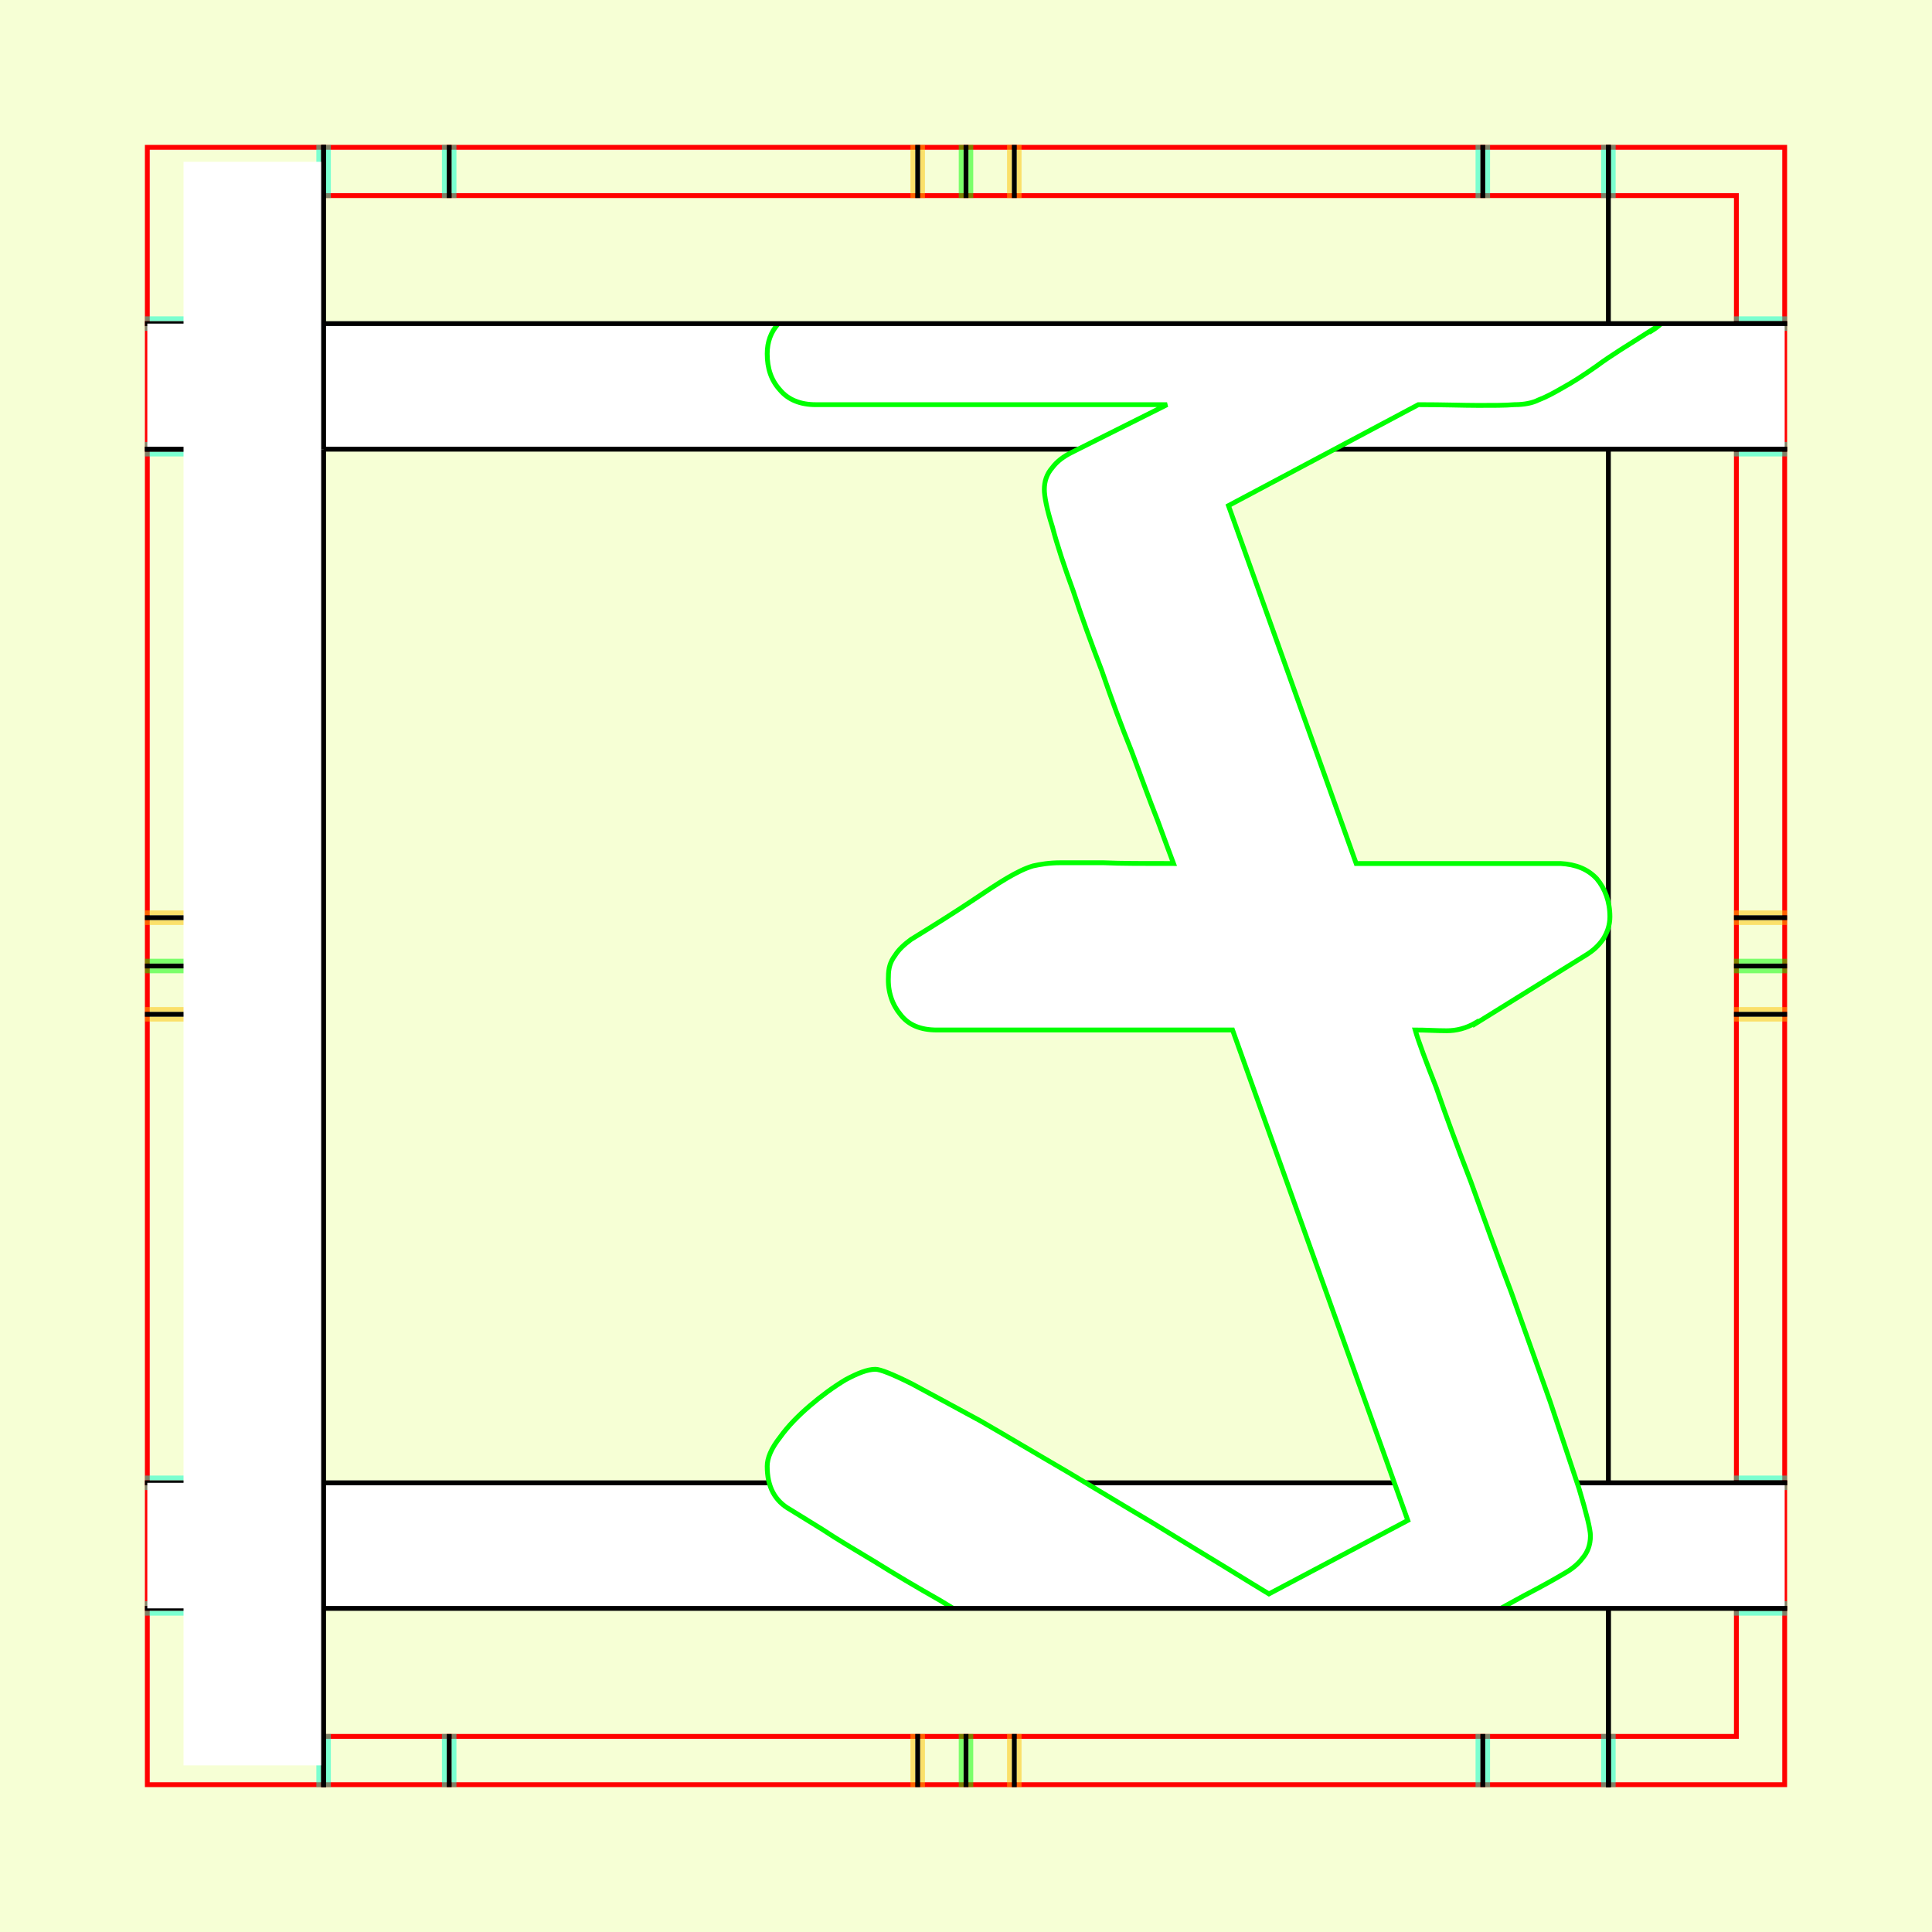
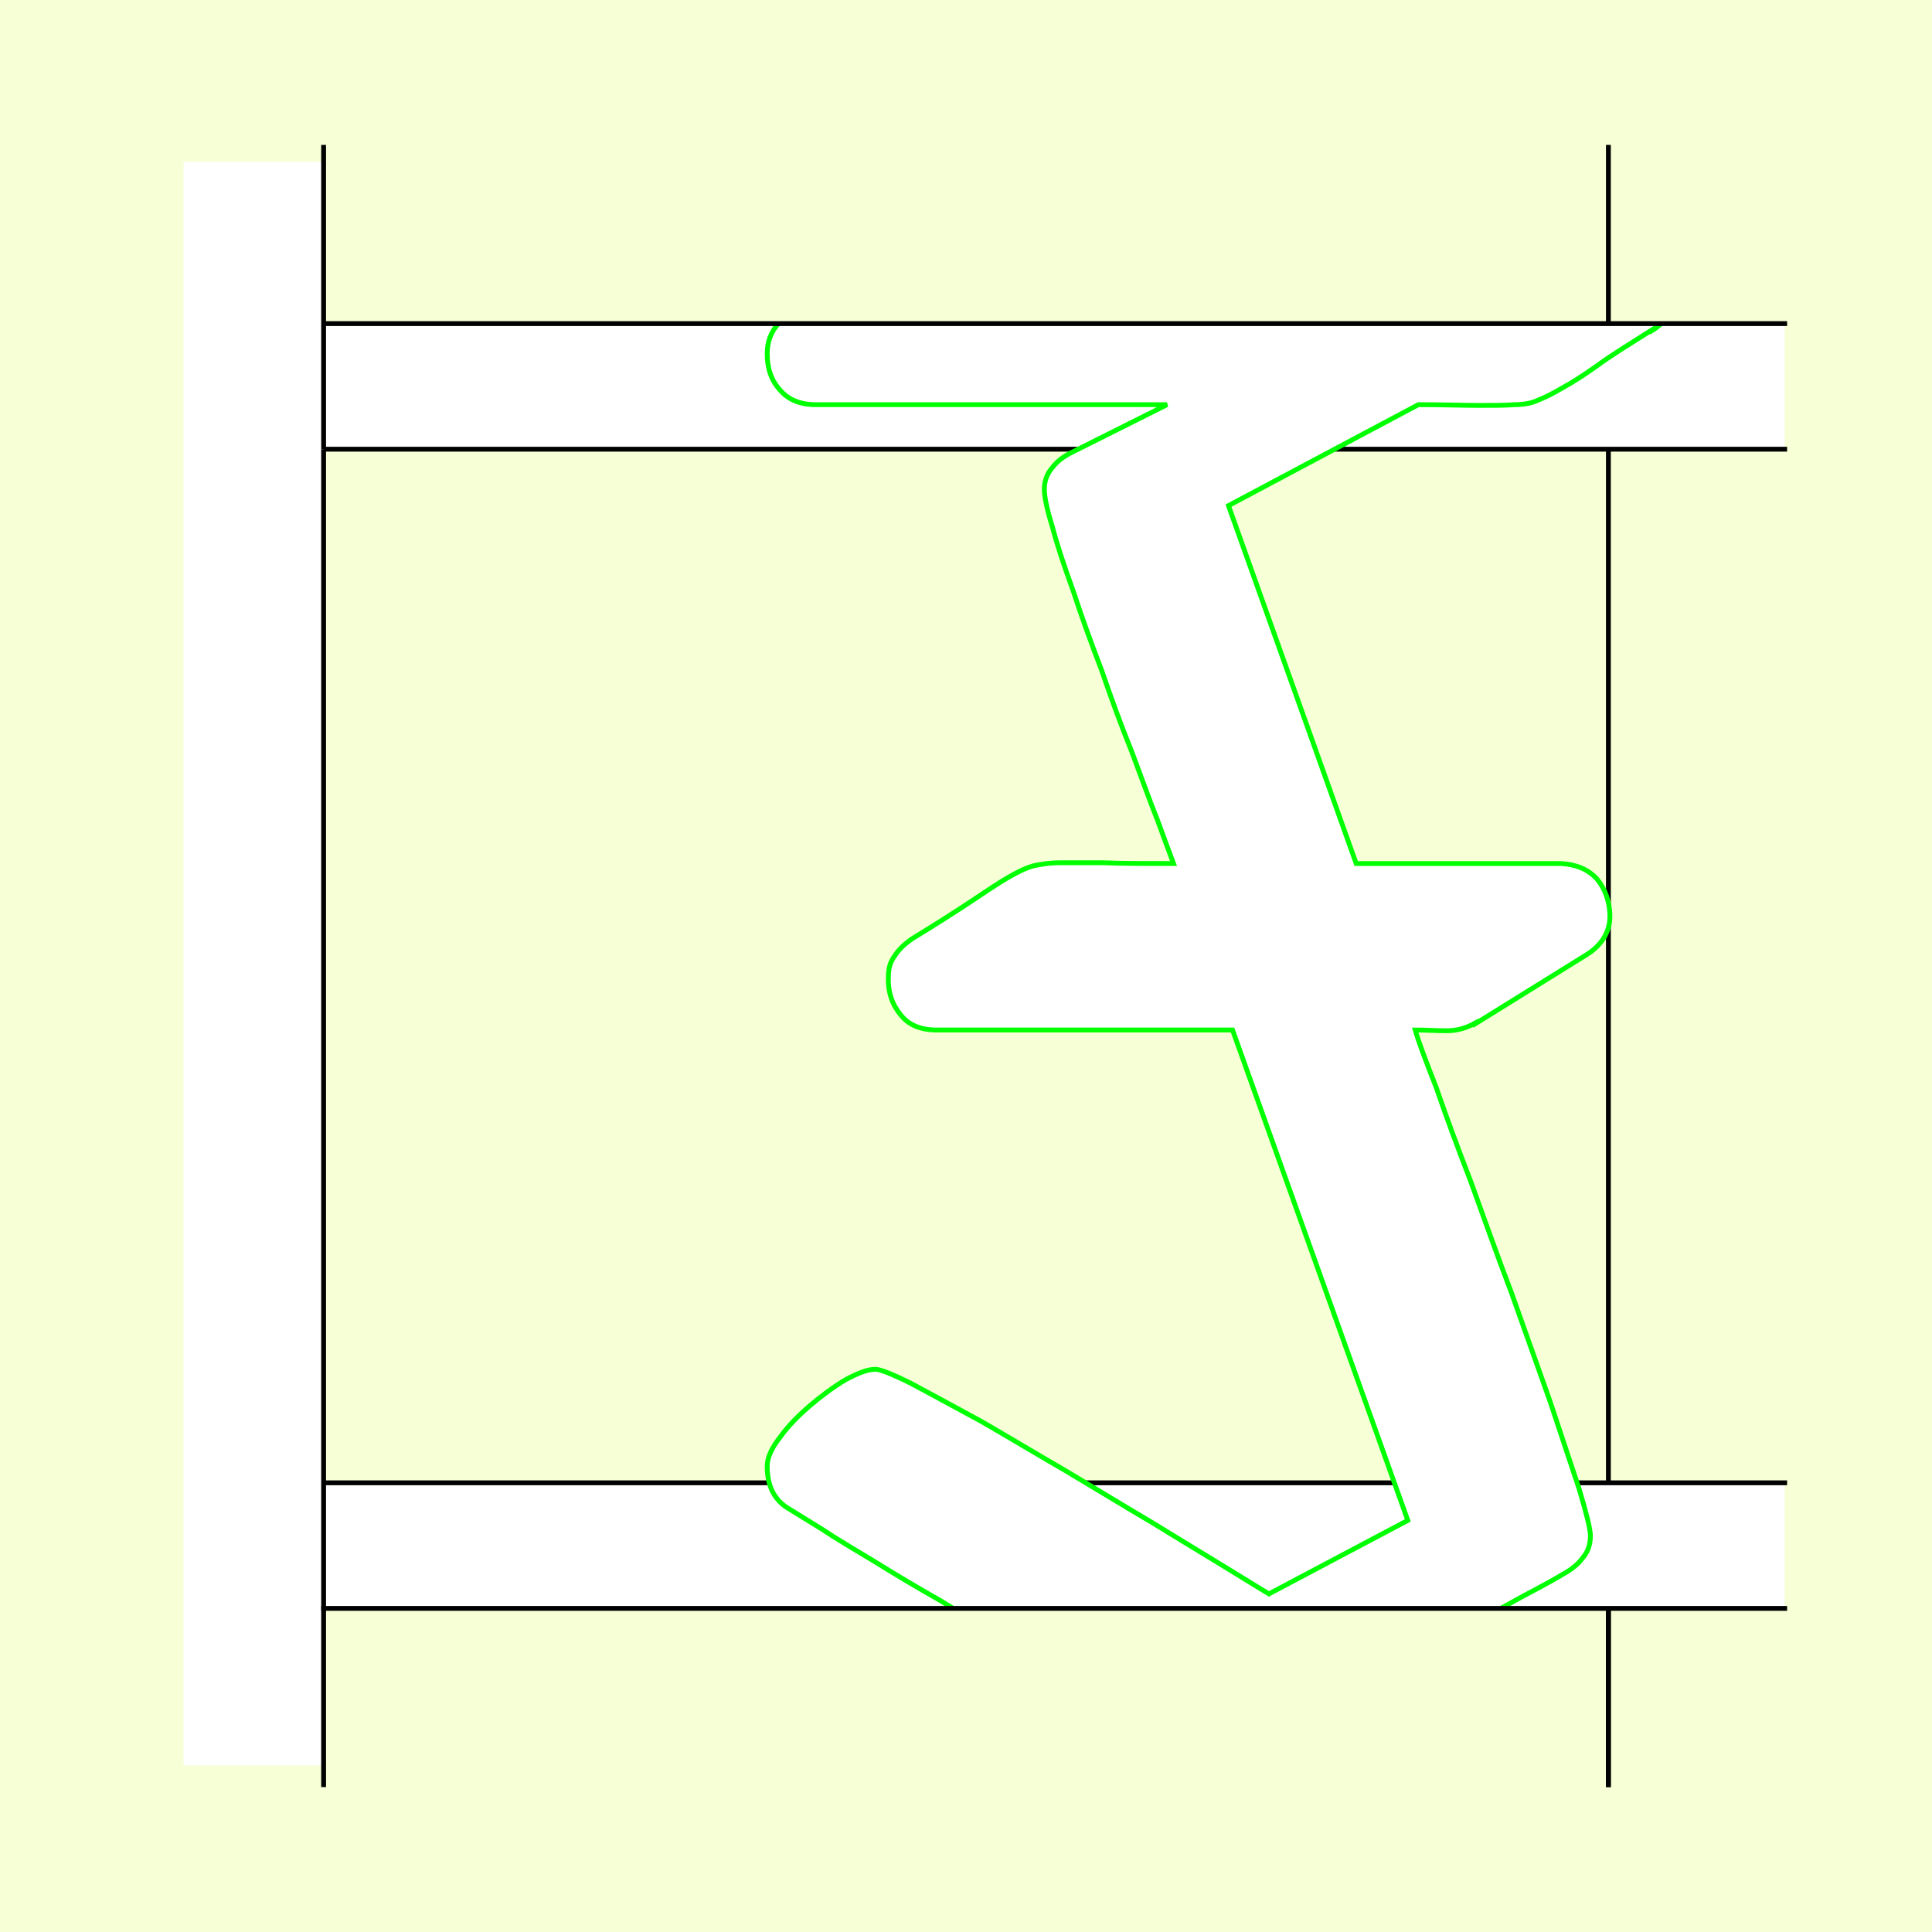
<svg xmlns="http://www.w3.org/2000/svg" style="display:inline" version="1.1" id="svg2902" height="400" width="400">
  <defs id="defs2904">
    <clipPath clipPathUnits="userSpaceOnUse" id="clipPath5174">
      <path id="path5176" style="opacity:0.5;fill:#00ff00;stroke:#00ff00;stroke-width:1px;stroke-linecap:square;display:inline" d="m 436.27,600.114 -232.095,134 -169.5,-293.583 232.095,-134 z" />
    </clipPath>
    <clipPath clipPathUnits="userSpaceOnUse" id="clipPath5174-5">
      <path id="path5176-9" style="opacity:0.5;fill:#00ff00;stroke:#00ff00;stroke-width:1px;stroke-linecap:square;display:inline" d="m 436.27,600.114 -232.095,134 -169.5,-293.583 232.095,-134 z" />
    </clipPath>
    <clipPath clipPathUnits="userSpaceOnUse" id="clipPath3238">
      <path d="m 461.27,643.416 -232.095,134 -169.5,-293.583 232.095,-134 z" style="opacity:0.5;fill:#00ff00;stroke:#00ff00;stroke-width:1px;stroke-linecap:square;display:inline" id="path3240" />
    </clipPath>
  </defs>
  <g id="bg">
    <path style="fill:#f6ffd5" d="M 400,0 400,400 0,400 0,0 z" id="bgrect" />
  </g>
-   
- tmp/TMP.change:<g id="XX_referenz" style="display:inline">
+   <g id="XX_referenz" style="display:none">
    <path id="innerframe" style="fill:none;stroke:#ff0000;stroke-width:1" d="m 40.5,40.5 319,0 0,319 -319,0 0,-319 z" />
    <path id="outerframe" style="fill:none;stroke:#ff0000;stroke-width:1" d="m 30.5,30.5 339,0 0,339 -339,0 0,-339 z" />
    <path style="opacity:0.5;fill:none;stroke:#ffc200;stroke-width:1px;stroke-linecap:square" d="m 189,30.5 0,10" id="ref-S-top-1" />
    <path style="opacity:0.5;fill:none;stroke:#ffc200;stroke-width:1px;stroke-linecap:square" d="m 191,30.5 0,10" id="ref-S-top-2" />
    <path style="opacity:0.5;fill:none;stroke:#ffc200;stroke-width:1px;stroke-linecap:square" d="m 209,30.5 0,10" id="ref-S-top-3" />
    <path style="opacity:0.5;fill:none;stroke:#ffc200;stroke-width:1px;stroke-linecap:square" d="m 211,30.5 0,10" id="ref-S-top-4" />
    <path style="opacity:0.5;fill:none;stroke:#00ff00;stroke-width:1px;stroke-linecap:square" d="m 199,30.5 0,10" id="ref-I-top-1" />
    <path style="opacity:0.5;fill:none;stroke:#00ff00;stroke-width:1px;stroke-linecap:square" d="m 201,30.5 0,10" id="ref-I-top-2" />
    <path style="opacity:0.5;fill:none;stroke:#00ffcc;stroke-width:1px;stroke-linecap:square" d="m 66,30.5 0,10" id="ref-C-top-1" />
    <path style="opacity:0.5;fill:none;stroke:#00ffcc;stroke-width:1px;stroke-linecap:square" d="m 68,30.5 0,10" id="ref-C-top-2" />
    <path style="opacity:0.5;fill:none;stroke:#00ffcc;stroke-width:1px;stroke-linecap:square" d="m 92,30.5 0,10" id="ref-C-top-3" />
    <path style="opacity:0.5;fill:none;stroke:#00ffcc;stroke-width:1px;stroke-linecap:square" d="m 94,30.5 0,10" id="ref-C-top-4" />
    <path style="opacity:0.5;fill:none;stroke:#00ffcc;stroke-width:1px;stroke-linecap:square" d="m 306,30.5 0,10" id="ref-C-top-5" />
    <path style="opacity:0.5;fill:none;stroke:#00ffcc;stroke-width:1px;stroke-linecap:square" d="m 308,30.5 0,10" id="ref-C-top-6" />
    <path style="opacity:0.5;fill:none;stroke:#00ffcc;stroke-width:1px;stroke-linecap:square" d="m 332,30.5 0,10" id="ref-C-top-7" />
    <path style="opacity:0.5;fill:none;stroke:#00ffcc;stroke-width:1px;stroke-linecap:square" d="m 334,30.5 0,10" id="ref-C-top-8" />
    <path style="opacity:0.5;fill:none;stroke:#ffc200;stroke-width:1px;stroke-linecap:square" d="m 369.5,189 -10,0" id="ref-S-right-1" />
    <path style="opacity:0.5;fill:none;stroke:#ffc200;stroke-width:1px;stroke-linecap:square" d="m 369.5,191 -10,0" id="ref-S-right-2" />
    <path style="opacity:0.5;fill:none;stroke:#ffc200;stroke-width:1px;stroke-linecap:square" d="m 369.5,209 -10,0" id="ref-S-right-3" />
    <path style="opacity:0.5;fill:none;stroke:#ffc200;stroke-width:1px;stroke-linecap:square" d="m 369.5,211 -10,0" id="ref-S-right-4" />
    <path style="opacity:0.5;fill:none;stroke:#00ff00;stroke-width:1px;stroke-linecap:square" d="m 369.5,199 -10,0" id="ref-I-right-1" />
    <path style="opacity:0.5;fill:none;stroke:#00ff00;stroke-width:1px;stroke-linecap:square" d="m 369.5,201 -10,0" id="ref-I-right-2" />
    <path style="opacity:0.5;fill:none;stroke:#00ffcc;stroke-width:1px;stroke-linecap:square" d="m 369.5,66 -10,0" id="ref-C-right-1" />
    <path style="opacity:0.5;fill:none;stroke:#00ffcc;stroke-width:1px;stroke-linecap:square" d="m 369.5,68 -10,0" id="ref-C-right-2" />
    <path style="opacity:0.5;fill:none;stroke:#00ffcc;stroke-width:1px;stroke-linecap:square" d="m 369.5,92 -10,0" id="ref-C-right-3" />
    <path style="opacity:0.5;fill:none;stroke:#00ffcc;stroke-width:1px;stroke-linecap:square" d="m 369.5,94 -10,0" id="ref-C-right-4" />
    <path style="opacity:0.5;fill:none;stroke:#00ffcc;stroke-width:1px;stroke-linecap:square" d="m 369.5,306 -10,0" id="ref-C-right-5" />
    <path style="opacity:0.5;fill:none;stroke:#00ffcc;stroke-width:1px;stroke-linecap:square" d="m 369.5,308 -10,0" id="ref-C-right-6" />
    <path style="opacity:0.5;fill:none;stroke:#00ffcc;stroke-width:1px;stroke-linecap:square" d="m 369.5,332 -10,0" id="ref-C-right-7" />
    <path style="opacity:0.5;fill:none;stroke:#00ffcc;stroke-width:1px;stroke-linecap:square" d="m 369.5,334 -10,0" id="ref-C-right-8" />
    <path style="opacity:0.5;fill:none;stroke:#ffc200;stroke-width:1px;stroke-linecap:square" d="m 189,369.5 0,-10" id="ref-S-bottom-1" />
    <path style="opacity:0.5;fill:none;stroke:#ffc200;stroke-width:1px;stroke-linecap:square" d="m 191,369.5 0,-10" id="ref-S-bottom-2" />
    <path style="opacity:0.5;fill:none;stroke:#ffc200;stroke-width:1px;stroke-linecap:square" d="m 209,369.5 0,-10" id="ref-S-bottom-3" />
    <path style="opacity:0.5;fill:none;stroke:#ffc200;stroke-width:1px;stroke-linecap:square" d="m 211,369.5 0,-10" id="ref-S-bottom-4" />
    <path style="opacity:0.5;fill:none;stroke:#00ff00;stroke-width:1px;stroke-linecap:square" d="m 199,369.5 0,-10" id="ref-I-bottom-1" />
    <path style="opacity:0.5;fill:none;stroke:#00ff00;stroke-width:1px;stroke-linecap:square" d="m 201,369.5 0,-10" id="ref-I-bottom-2" />
    <path style="opacity:0.5;fill:none;stroke:#00ffcc;stroke-width:1px;stroke-linecap:square" d="m 66,369.5 0,-10" id="ref-C-bottom-1" />
    <path style="opacity:0.5;fill:none;stroke:#00ffcc;stroke-width:1px;stroke-linecap:square" d="m 68,369.5 0,-10" id="ref-C-bottom-2" />
    <path style="opacity:0.5;fill:none;stroke:#00ffcc;stroke-width:1px;stroke-linecap:square" d="m 92,369.5 0,-10" id="ref-C-bottom-3" />
    <path style="opacity:0.5;fill:none;stroke:#00ffcc;stroke-width:1px;stroke-linecap:square" d="m 94,369.5 0,-10" id="ref-C-bottom-4" />
    <path style="opacity:0.5;fill:none;stroke:#00ffcc;stroke-width:1px;stroke-linecap:square" d="m 306,369.5 0,-10" id="ref-C-bottom-5" />
    <path style="opacity:0.5;fill:none;stroke:#00ffcc;stroke-width:1px;stroke-linecap:square" d="m 308,369.5 0,-10" id="ref-C-bottom-6" />
    <path style="opacity:0.5;fill:none;stroke:#00ffcc;stroke-width:1px;stroke-linecap:square" d="m 332,369.5 0,-10" id="ref-C-bottom-7" />
    <path style="opacity:0.5;fill:none;stroke:#00ffcc;stroke-width:1px;stroke-linecap:square" d="m 334,369.5 0,-10" id="ref-C-bottom-8" />
    <path style="opacity:0.5;fill:none;stroke:#ffc200;stroke-width:1px;stroke-linecap:square" d="m 30.5,189 10,0" id="ref-S-left-1" />
    <path style="opacity:0.5;fill:none;stroke:#ffc200;stroke-width:1px;stroke-linecap:square" d="m 30.5,191 10,0" id="ref-S-left-2" />
    <path style="opacity:0.5;fill:none;stroke:#ffc200;stroke-width:1px;stroke-linecap:square" d="m 30.5,209 10,0" id="ref-S-left-3" />
    <path style="opacity:0.5;fill:none;stroke:#ffc200;stroke-width:1px;stroke-linecap:square" d="m 30.5,211 10,0" id="ref-S-left-4" />
    <path style="opacity:0.5;fill:none;stroke:#00ff00;stroke-width:1px;stroke-linecap:square" d="m 40.5,199 -10,0" id="ref-I-left-1" />
    <path style="opacity:0.5;fill:none;stroke:#00ff00;stroke-width:1px;stroke-linecap:square" d="m 40.5,201 -10,0" id="ref-I-left-2" />
    <path style="opacity:0.5;fill:none;stroke:#00ffcc;stroke-width:1px;stroke-linecap:square" d="m 30.5,66 10,0" id="ref-C-left-1" />
    <path style="opacity:0.5;fill:none;stroke:#00ffcc;stroke-width:1px;stroke-linecap:square" d="m 30.5,68 10,0" id="ref-C-left-2" />
    <path style="opacity:0.5;fill:none;stroke:#00ffcc;stroke-width:1px;stroke-linecap:square" d="m 30.5,92 10,0" id="ref-C-left-3" />
    <path style="opacity:0.5;fill:none;stroke:#00ffcc;stroke-width:1px;stroke-linecap:square" d="m 30.5,94 10,0" id="ref-C-left-4" />
    <path style="opacity:0.5;fill:none;stroke:#00ffcc;stroke-width:1px;stroke-linecap:square" d="m 30.5,306 10,0" id="ref-C-left-5" />
    <path style="opacity:0.5;fill:none;stroke:#00ffcc;stroke-width:1px;stroke-linecap:square" d="m 30.5,308 10,0" id="ref-C-left-6" />
    <path style="opacity:0.5;fill:none;stroke:#00ffcc;stroke-width:1px;stroke-linecap:square" d="m 30.5,332 10,0" id="ref-C-left-7" />
    <path style="opacity:0.5;fill:none;stroke:#00ffcc;stroke-width:1px;stroke-linecap:square" d="m 30.5,334 10,0" id="ref-C-left-8" />
    <path style="fill:none;stroke:#000000;stroke-width:1px;stroke-linecap:square" d="m 190,30.5 0,10" id="S-top-1" />
    <path style="fill:none;stroke:#000000;stroke-width:1px;stroke-linecap:square" d="m 210,30.5 0,10" id="S-top-2" />
    <path style="fill:none;stroke:#000000;stroke-width:1px;stroke-linecap:square" d="m 369.5,190 -10,0" id="S-right-1" />
    <path style="fill:none;stroke:#000000;stroke-width:1px;stroke-linecap:square" d="m 369.5,210 -10,0" id="S-right-2" />
    <path style="fill:none;stroke:#000000;stroke-width:1px;stroke-linecap:square" d="m 190,369.5 0,-10" id="S-bottom-1" />
    <path style="fill:none;stroke:#000000;stroke-width:1px;stroke-linecap:square" d="m 210,369.5 0,-10" id="S-bottom-2" />
    <path style="fill:none;stroke:#000000;stroke-width:1px;stroke-linecap:square" d="m 30.5,190 10,0" id="S-left-1" />
    <path style="fill:none;stroke:#000000;stroke-width:1px;stroke-linecap:square" d="m 30.5,210 10,0" id="S-left-2" />
    <path style="fill:none;stroke:#000000;stroke-width:1px;stroke-linecap:square" d="m 200,30.5 0,10" id="I-top-1" />
    <path style="fill:none;stroke:#000000;stroke-width:1px;stroke-linecap:square" d="m 369.5,200 -10,0" id="I-right-1" />
    <path style="fill:none;stroke:#000000;stroke-width:1px;stroke-linecap:square" d="m 200,369.5 0,-10" id="I-bottom-1" />
    <path style="fill:none;stroke:#000000;stroke-width:1px;stroke-linecap:square" d="m 40.5,200 -10,0" id="I-left-1" />
    <path style="fill:none;stroke:#000000;stroke-width:1px;stroke-linecap:square" d="m 67,30.5 0,10" id="C-top-1" />
    <path style="fill:none;stroke:#000000;stroke-width:1px;stroke-linecap:square" d="m 93,30.5 0,10" id="C-top-2" />
    <path style="fill:none;stroke:#000000;stroke-width:1px;stroke-linecap:square" d="m 307,30.5 0,10" id="C-top-3" />
    <path style="fill:none;stroke:#000000;stroke-width:1px;stroke-linecap:square" d="m 333,30.5 0,10" id="C-top-4" />
    <path style="fill:none;stroke:#000000;stroke-width:1px;stroke-linecap:square" d="m 369.5,67 -10,0" id="C-right-1" />
    <path style="fill:none;stroke:#000000;stroke-width:1px;stroke-linecap:square" d="m 369.5,93 -10,0" id="C-right-2" />
    <path style="fill:none;stroke:#000000;stroke-width:1px;stroke-linecap:square" d="m 369.5,307 -10,0" id="C-right-3" />
    <path style="fill:none;stroke:#000000;stroke-width:1px;stroke-linecap:square" d="m 369.5,333 -10,0" id="C-right-4" />
    <path style="fill:none;stroke:#000000;stroke-width:1px;stroke-linecap:square" d="m 67,369.5 0,-10" id="C-bottom-1" />
    <path style="fill:none;stroke:#000000;stroke-width:1px;stroke-linecap:square" d="m 93,369.5 0,-10" id="C-bottom-2" />
    <path style="fill:none;stroke:#000000;stroke-width:1px;stroke-linecap:square" d="m 307,369.5 0,-10" id="C-bottom-3" />
    <path style="fill:none;stroke:#000000;stroke-width:1px;stroke-linecap:square" d="m 333,369.5 0,-10" id="C-bottom-4" />
    <path style="fill:none;stroke:#000000;stroke-width:1px;stroke-linecap:square" d="m 30.5,67 10,0" id="C-left-1" />
    <path style="fill:none;stroke:#000000;stroke-width:1px;stroke-linecap:square" d="m 30.5,93 10,0" id="C-left-2" />
    <path style="fill:none;stroke:#000000;stroke-width:1px;stroke-linecap:square" d="m 30.5,307 10,0" id="C-left-3" />
    <path style="fill:none;stroke:#000000;stroke-width:1px;stroke-linecap:square" d="m 30.5,333 10,0" id="C-left-4" />
  </g>
-   
- tmp/TMP.change:<g id="g3149" zpos="-300" style="display:inline">
+   <g id="g3149" zpos="-300" style="display:inline">
    <path style="fill:none;stroke:#000000;stroke-width:1px;stroke-linecap:square;display:inline" d="m 333,93.5 0,10 0,256 0,10" id="C-top-4-6" />
-     <path id="path3147" d="m 30.5,307 0,26 339,0 0,-26 z" style="fill:#ffffff;stroke:none;display:inline" />
-     <path style="fill:#ffffff;stroke:none;display:inline" d="m 30.5,67 0,26 339,0 0,-26 z" id="path3118" />
-     <path style="fill:none;stroke:#000000;stroke-width:1px;stroke-linecap:square;display:inline" d="m 369.5,307 -10,0 -285,0 -10,0" id="C-right-3-7" />
-     <path style="fill:none;stroke:#000000;stroke-width:1px;stroke-linecap:square;display:inline" d="m 30.5,93 10,0 319,0 10,0" id="C-left-2-6" />
+     <path id="path3147" d="m 67,307 0,26 302.5,0 0,-26 z" style="fill:#ffffff;stroke:none;display:inline" />
+     <path style="fill:#ffffff;stroke:none;display:inline" d="m 67,67 0,26 302.5,0 0,-26 z" id="path3118" />
+     <path style="fill:none;stroke:#000000;stroke-width:1px;stroke-linecap:square;display:inline" d="m 369.5,307 -10,0 -282.5,0 -10,0" id="C-right-3-7" />
+     <path style="fill:none;stroke:#000000;stroke-width:1px;stroke-linecap:square;display:inline" d="m 67,93 10,0 282.5,0 10,0" id="C-left-2-6" />
  </g>
-   
- tmp/TMP.master:<g zpos="-200" style="display:none" id="g3125">
+   <g zpos="-200" style="display:none" id="g3125">
    <path style="fill:#ffffff;stroke:none" d="m 276.938,67 -148.219,0 0,22 c -0.202,1.101 -0.312,2.29 -0.312,3.562 l 0,240.438 29.281,0 0,-127.594 84,0 c 10.283,0 15.625,-4.748 15.625,-14.438 0,-9.492 -5.123,-14.438 -15.406,-14.438 l -84.031,0 0,-69.344 104.031,0 c 10.283,0 15.406,-4.758 15.406,-14.25 0,-1.421 -0.137,-2.73 -0.375,-3.938 z" id="path3136" />
    <path style="fill:none;stroke:#00ff00;stroke-width:1px;display:inline" d="m 128.719,67 -0.312,266 m 29.281,0 0,-127.594 84,0 c 10.283,0 15.625,-4.748 15.625,-14.438 0,-9.492 -5.123,-14.438 -15.406,-14.438 l -84.031,0 0,-69.344 104.031,0 c 13.797,0 15.031,-7.746 15.031,-18.188 l 0,-22.189" id="path3136-6" />
  </g>
- 
- 
-   
- tmp/TMP.master:
- tmp/TMP.master:
- tmp/TMP.master:<g zpos="-200" style="display:none" id="g3141">
+   <g zpos="-200" style="display:none" id="g3141">
    <path style="fill:#ffffff;stroke:none" d="m 104.406,67 0,124.094 c 0,109.087 0.026,134.752 0.469,141.906 l 38.219,0 c 0.187,-4.524 0.219,-18.853 0.219,-72.656 l 0,-73.719 49,0 49,0 2.031,-0.812 c 6.48,-2.025 10.914,-6.456 13.344,-12.531 0.405,-2.43 0.812,-2.449 0.812,-6.094 0,-3.24 -0.407,-3.633 -0.812,-6.062 -2.43,-6.075 -6.864,-10.538 -13.344,-12.562 l -2.031,-0.406 -49,-0.406 -49,0 0,-29.562 0,-20.156 67.219,0 c 57.105,0 67.63,-0.406 69.25,-0.406 9.315,-2.025 15.812,-9.716 15.812,-19.031 0,-0.878 -0.075,-10.741 -0.188,-11.594 z" id="path3152" />
    <path style="fill:none;stroke:#00ff00;stroke-width:1px;display:inline" d="m 104.406,67 0.469,266 m 38.219,0 c 0.187,-4.524 0.219,-18.853 0.219,-72.656 l 0,-73.719 49,0 49,0 2.031,-0.812 c 6.48,-2.025 10.914,-6.456 13.344,-12.531 0.405,-2.43 0.812,-2.449 0.812,-6.094 0,-3.24 -0.407,-3.633 -0.812,-6.062 -2.43,-6.075 -6.864,-10.538 -13.344,-12.562 l -2.031,-0.406 -49,-0.406 -49,0 0,-29.562 0,-20.156 67.219,0 c 57.105,0 67.63,-0.406 69.25,-0.406 9.315,-2.025 15.812,-9.716 15.812,-19.031 0,-0.878 -0.075,-10.741 -0.188,-11.594" id="path3152-5" />
  </g>
- 
- 
-   
- tmp/TMP.master:
- tmp/TMP.master:
- tmp/TMP.master:<g zpos="-200" style="display:none" id="g3157">
+   <g zpos="-200" style="display:none" id="g3157">
    <path style="fill:#ffffff;stroke:none" d="m 124.312,67 c -3.348,4.857 -5.031,11.633 -5.031,20.312 l 0,238.125 c 0,2.672 0.217,5.202 0.656,7.562 l 63.875,0 c 0.44,-2.361 0.687,-4.89 0.688,-7.562 l 0,-94.75 72.875,0 c 8.64,1.3e-4 15.39,-3.239 20.25,-9.719 4.59,-5.67 6.906,-12.556 6.906,-20.656 -1.7e-4,-8.64 -2.453,-16.071 -7.312,-22.281 -4.86,-6.21 -11.474,-9.312 -19.844,-9.312 l -72.875,0 0,-48.188 83,0 c 7.56,2.4e-4 13.387,-2.861 17.438,-8.531 4.32,-5.67 6.469,-12.42 6.469,-20.25 -1.8e-4,-8.91 -2.694,-16.718 -8.094,-23.469 C 282.975,67.843 282.636,67.411 282.281,67 L 124.312,67 z" id="path3168" />
    <path style="fill:none;stroke:#00ff00;stroke-width:1px;display:inline" d="m 124.312,67 c -3.348,4.857 -5.031,11.633 -5.031,20.312 l 0,238.125 c 0,2.672 0.217,5.202 0.656,7.562 m 63.875,0 c 0.44,-2.361 0.687,-4.89 0.688,-7.562 l 0,-94.75 72.875,0 c 8.64,1.3e-4 15.39,-3.239 20.25,-9.719 4.59,-5.67 6.906,-12.556 6.906,-20.656 -1.7e-4,-8.64 -2.453,-16.071 -7.312,-22.281 -4.86,-6.21 -11.474,-9.312 -19.844,-9.312 l -72.875,0 0,-48.188 83,0 c 7.56,2.4e-4 13.387,-2.861 17.438,-8.531 4.32,-5.67 6.469,-12.42 6.469,-20.25 -1.8e-4,-8.91 -2.694,-16.718 -8.094,-23.469 C 282.975,67.843 282.636,67.411 282.281,67" id="path3168-5" />
  </g>
- 
- 
-   
- tmp/TMP.master:
- tmp/TMP.master:
- tmp/TMP.master:<g zpos="-200" style="display:none" id="g3173">
+   <g zpos="-200" style="display:none" id="g3173">
    <path style="fill:#ffffff;stroke:none" d="m 110.312,67 0,266 48.062,0 0,-111.844 116.094,0 0,-38.562 -116.094,0 0,-88 136.25,0 0,-27.594 -184.312,0 z" id="path3184" />
    <path style="fill:none;stroke:#00ff00;stroke-width:1px;display:inline" d="m 110.312,67 0,266 m 48.062,0 0,-111.844 116.094,0 0,-38.562 -116.094,0 0,-88 136.25,0 0,-27.594" id="path3184-2" />
  </g>
- 
- 
-   
- tmp/TMP.master:
- tmp/TMP.master:
- tmp/TMP.master:<g zpos="-200" style="display:none" id="g3187">
+   <g zpos="-200" style="display:none" id="g3187">
    <path style="fill:#ffffff;stroke:none" d="m 150.375,67 -14.656,30.594 82.75,0 -36.969,23.938 0,47.031 -20.156,0 -25.625,54.188 45.781,0 0,110.25 64.688,0 0,-110.25 14.281,0 26.031,-54.188 -40.312,0 0,-70.969 24.781,0 L 285.625,67 150.375,67 z" id="path3198" />
    <path style="fill:none;stroke:#00ff00;stroke-width:1px;display:inline" d="m 150.375,67 -14.656,30.594 82.75,0 -36.969,23.938 0,47.031 -20.156,0 -25.625,54.188 45.781,0 0,110.25 m 64.688,0 0,-110.25 14.281,0 26.031,-54.188 -40.312,0 0,-70.969 24.781,0 L 285.625,67" id="path3198-1" />
  </g>
- 
- 
-   
- tmp/TMP.master:
- tmp/TMP.master:
- tmp/TMP.master:<g zpos="-200" style="display:none" id="g3209">
+   <g zpos="-200" style="display:none" id="g3209">
    <path style="fill:#ffffff;stroke:none" d="m 159.312,67 c -1.977,1.068 -3.92,2.174 -5.812,3.344 -22.102,13.419 -32.75,29.996 -32.75,50.125 0,19.34 11.452,30.792 34.344,34.344 -5.526,-12.63 -7.906,-24.48 -7.906,-35.531 0,-14.603 4.348,-25.239 13.031,-32.344 8.683,-7.104 24.452,-10.656 47.344,-10.656 5.131,0 9.877,0.387 14.219,0.781 -12.63,26.049 -27.244,60.764 -43.031,104.969 -37.101,1.184 -56.421,12.258 -58,32.781 6.315,-0.789 22.502,-2.362 48.156,-5.125 -23.919,56.325 -36.148,97.172 -36.688,123.312 l 36.969,0 c 3.066,-19.434 8.45,-42.603 16.281,-69.656 l 16.188,-55.656 c 30.786,-0.395 50.504,-1.558 59.188,-3.531 8.683,-1.973 15.81,-7.118 22.125,-15.406 -10.262,0 -23.693,-1.171 -39.875,-2.75 -16.577,-1.579 -27.623,-2.773 -33.938,-3.562 16.577,-52.099 28.427,-86.841 35.531,-103.812 7.499,0.789 17.757,1.984 30.781,3.562 13.025,1.973 21.69,2.75 26.031,2.75 7.894,0 16.2,-2.338 24.094,-7.469 C 329.514,75.116 334.026,71.599 339.062,67 l -179.75,0 z" id="path3220" />
    <path style="fill:none;stroke:#00ff00;stroke-width:1px;display:inline" d="m 159.312,67 c -1.977,1.068 -3.92,2.174 -5.812,3.344 -22.102,13.419 -32.75,29.996 -32.75,50.125 0,19.34 11.452,30.792 34.344,34.344 -5.526,-12.63 -7.906,-24.48 -7.906,-35.531 0,-14.603 4.348,-25.239 13.031,-32.344 8.683,-7.104 24.452,-10.656 47.344,-10.656 5.131,0 9.877,0.387 14.219,0.781 -12.63,26.049 -27.244,60.764 -43.031,104.969 -37.101,1.184 -56.421,12.258 -58,32.781 6.315,-0.789 22.502,-2.362 48.156,-5.125 -23.919,56.325 -36.148,97.172 -36.688,123.312 m 36.969,0 c 3.066,-19.434 8.45,-42.603 16.281,-69.656 l 16.188,-55.656 c 30.786,-0.395 50.504,-1.558 59.188,-3.531 8.683,-1.973 15.81,-7.118 22.125,-15.406 -10.262,0 -23.693,-1.171 -39.875,-2.75 -16.577,-1.579 -27.623,-2.773 -33.938,-3.562 16.577,-52.099 28.427,-86.841 35.531,-103.812 7.499,0.789 17.757,1.984 30.781,3.562 13.025,1.973 21.69,2.75 26.031,2.75 7.894,0 16.2,-2.338 24.094,-7.469 C 329.514,75.116 334.026,71.599 339.062,67" id="path3220-7" />
  </g>
- 
- 
-   
- tmp/TMP.master:
- tmp/TMP.master:
- tmp/TMP.master:<g zpos="-200" style="display:none" id="g3241">
+   <g zpos="-200" style="display:none" id="g3241">
    <path style="fill:#ffffff;stroke:none;display:inline" d="m 215.5,200.969 0,-87.781 c 0,-8.594 0.57,-14.844 1.938,-18.75 1.367,-3.906 3.914,-6.445 7.625,-7.812 3.711,-1.172 9.766,-1.969 17.969,-1.969 l 13.281,0 c 12.891,0 23.617,2.734 32.406,7.812 4.395,2.539 8.453,5.959 12.146,10.233" id="path3112" />
    <path style="fill:#ffffff;stroke:none" d="m 121.938,67 0,16.5 c 8.789,0.391 15.242,1.562 19.344,3.125 3.906,1.758 6.625,4.883 8.188,9.375 1.562,4.687 2.344,11.914 2.344,21.875 l 0,185.438 c 0,10.156 -0.781,17.383 -2.344,21.875 -1.152,3.455 -2.95,6.055 -5.375,7.812 l 83.312,0 c -4.052,-1.807 -6.879,-4.698 -8.594,-8.594 -2.344,-4.883 -3.312,-12.695 -3.312,-23.438 l 0,-92 14.062,0 c 26.953,0 43.344,17.594 48.812,52.75 l 9.188,0 c -1.758,-23.828 -2.531,-42.781 -2.531,-56.844 l -0.219,-17.969 c 0,-10.156 0.391,-23.25 1.562,-38.875 l -9.375,0 c -2.734,14.453 -7.805,26.766 -15.031,37.312 -7.422,10.547 -18.148,15.625 -32.406,15.625 l -14.062,0 0,-87.781 c 0,-8.594 0.57,-14.844 1.938,-18.75 1.367,-3.906 3.914,-6.445 7.625,-7.812 3.711,-1.172 9.766,-1.969 17.969,-1.969 l 13.281,0 c 12.891,0 23.617,2.734 32.406,7.812 8.789,5.078 16.234,13.68 22.094,25.594 5.859,11.914 10.734,15.117 14.25,35.625 l 9.188,0 c -0.781,-7.422 -1.188,-17.578 -1.188,-30.469 0,-16.58 0.696,-35.382 2.375,-56.219 l -213.5,0 z" id="path3252" />
    <path style="fill:none;stroke:#00ff00;stroke-width:1px;display:inline" d="m 121.938,67 0,16.5 c 8.789,0.391 15.242,1.562 19.344,3.125 3.906,1.758 6.625,4.883 8.188,9.375 1.562,4.687 2.344,11.914 2.344,21.875 l 0,185.438 c 0,10.156 -0.781,17.383 -2.344,21.875 -1.152,3.455 -2.95,6.055 -5.375,7.812 m 83.312,0 c -4.052,-1.807 -6.879,-4.698 -8.594,-8.594 -2.344,-4.883 -3.312,-12.695 -3.312,-23.438 l 0,-92 14.062,0 c 26.953,0 43.344,17.594 48.812,52.75 l 9.188,0 c -1.758,-23.828 -2.531,-42.781 -2.531,-56.844 l -0.219,-17.969 c 0,-10.156 0.391,-23.25 1.562,-38.875 l -9.375,0 c -2.734,14.453 -7.805,26.766 -15.031,37.312 -7.422,10.547 -18.148,15.625 -32.406,15.625 l -14.062,0 0,-87.781 c 0,-8.594 0.57,-14.844 1.938,-18.75 1.367,-3.906 3.914,-6.445 7.625,-7.812 3.711,-1.172 9.766,-1.969 17.969,-1.969 l 13.281,0 c 12.891,0 23.617,2.734 32.406,7.812 8.789,5.078 16.234,13.68 22.094,25.594 5.859,11.914 10.734,15.117 14.25,35.625 l 9.188,0 c -0.781,-7.422 -1.188,-17.578 -1.188,-30.469 0,-16.58 0.696,-35.382 2.375,-56.219" id="path3252-9" />
  </g>
- 
- 
-   
- tmp/TMP.master:
- tmp/TMP.master:
- tmp/TMP.master:<g zpos="-80" style="display:inline" id="g3225">
+   <g zpos="-80" style="display:inline" id="g3225">
    <path style="fill:#ffffff;stroke:none" d="m 161.156,67 c -1.548,1.708 -2.312,3.78 -2.312,6.25 0,3.011 0.816,5.493 2.656,7.5 1.673,2.007 4.197,3.031 7.375,3.031 l 72.75,0 -19.719,9.875 c -1.673,0.836 -3.028,1.818 -4.031,3.156 -1.171,1.338 -1.656,2.859 -1.656,4.531 0,1.338 0.485,4.007 1.656,7.688 1.004,3.847 2.504,8.357 4.344,13.375 1.673,5.185 3.7,10.719 5.875,16.406 2.007,5.855 4.013,11.366 6.188,16.719 2.007,5.353 3.671,10.037 5.344,14.219 1.505,4.182 2.675,7.191 3.344,9.031 -6.022,0 -10.851,0.011 -14.531,-0.156 l -8.875,0 c -2.342,0 -4.182,0.322 -5.688,0.656 -1.673,0.502 -3.336,1.329 -5.344,2.5 -2.007,1.171 -4.52,2.868 -7.531,4.875 -3.011,2.007 -7.19,4.666 -12.375,7.844 -1.338,1.004 -2.507,2.006 -3.344,3.344 -1.004,1.338 -1.344,2.671 -1.344,4.344 -0.167,3.178 0.827,5.868 2.5,7.875 1.673,2.175 4.186,3.188 7.531,3.188 l 61.219,0 36.281,101.531 -28.75,15.219 c -1.673,-1.004 -4.682,-2.855 -9.031,-5.531 -4.349,-2.676 -9.375,-5.675 -15.062,-9.188 -5.687,-3.345 -11.717,-7.039 -17.906,-10.719 -6.356,-3.68 -12.199,-7.197 -17.719,-10.375 -5.52,-3.011 -10.204,-5.513 -14.219,-7.688 -4.015,-2.007 -6.528,-3 -7.531,-3 -1.673,0 -3.678,0.818 -6.188,2.156 -2.509,1.505 -5.033,3.368 -7.375,5.375 -2.342,2.007 -4.515,4.189 -6.188,6.531 -1.84,2.342 -2.656,4.327 -2.656,6 0,4.182 1.498,7.191 4.844,9.031 1.338,0.836 3.52,2.191 6.531,4.031 3.011,2.007 6.693,4.178 10.875,6.688 4.015,2.509 8.513,5.188 13.531,8.031 0.903,0.56 1.815,1.105 2.719,1.656 l 113.375,0 c 1.657,-0.923 3.304,-1.822 4.844,-2.656 3.847,-2.007 6.546,-3.528 8.219,-4.531 1.505,-0.836 2.84,-1.849 3.844,-3.188 1.004,-1.171 1.656,-2.649 1.656,-4.656 0,-1.338 -0.838,-4.701 -2.344,-9.719 l -6,-18.062 c -2.509,-7.025 -5.188,-14.565 -8.031,-22.594 -3.011,-7.862 -5.699,-15.546 -8.375,-22.906 -2.844,-7.36 -5.18,-13.708 -7.188,-19.562 -2.175,-5.52 -3.675,-9.533 -4.344,-11.875 2.175,0 4.325,0.156 6.5,0.156 2.007,0 4.024,-0.485 6.031,-1.656 l 0,0.156 22.906,-14.219 c 1.338,-0.836 2.528,-1.838 3.531,-3.344 0.836,-1.338 1.344,-2.859 1.344,-4.531 0,-3.178 -1.015,-5.836 -2.688,-7.844 -1.84,-2.007 -4.353,-3.02 -7.531,-3.188 l -42.312,0 -26.438,-74.094 39.312,-20.906 c 5.185,0 9.364,0.156 12.375,0.156 3.011,0 5.524,0.011 7.531,-0.156 2.007,0 3.693,-0.331 5.031,-1 1.338,-0.502 2.993,-1.36 5,-2.531 1.84,-1.004 4.188,-2.493 7.031,-4.5 2.676,-2.007 6.513,-4.353 11.531,-7.531 l 0,0.156 c 0.626,-0.391 1.224,-0.855 1.781,-1.375 l -182.781,0 z" id="path3236" />
    <path style="fill:none;stroke:#00ff00;stroke-width:1px;display:inline" d="m 161.156,67 c -1.548,1.708 -2.312,3.78 -2.312,6.25 0,3.011 0.816,5.493 2.656,7.5 1.673,2.007 4.197,3.031 7.375,3.031 l 72.75,0 -19.719,9.875 c -1.673,0.836 -3.028,1.818 -4.031,3.156 -1.171,1.338 -1.656,2.859 -1.656,4.531 0,1.338 0.485,4.007 1.656,7.688 1.004,3.847 2.504,8.357 4.344,13.375 1.673,5.185 3.7,10.719 5.875,16.406 2.007,5.855 4.013,11.366 6.188,16.719 2.007,5.353 3.671,10.037 5.344,14.219 1.505,4.182 2.675,7.191 3.344,9.031 -6.022,0 -10.851,0.011 -14.531,-0.156 l -8.875,0 c -2.342,0 -4.182,0.322 -5.688,0.656 -1.673,0.502 -3.336,1.329 -5.344,2.5 -2.007,1.171 -4.52,2.868 -7.531,4.875 -3.011,2.007 -7.19,4.666 -12.375,7.844 -1.338,1.004 -2.507,2.006 -3.344,3.344 -1.004,1.338 -1.344,2.671 -1.344,4.344 -0.167,3.178 0.827,5.868 2.5,7.875 1.673,2.175 4.186,3.188 7.531,3.188 l 61.219,0 36.281,101.531 -28.75,15.219 c -1.673,-1.004 -4.682,-2.855 -9.031,-5.531 -4.349,-2.676 -9.375,-5.675 -15.062,-9.188 -5.687,-3.345 -11.717,-7.039 -17.906,-10.719 -6.356,-3.68 -12.199,-7.197 -17.719,-10.375 -5.52,-3.011 -10.204,-5.513 -14.219,-7.688 -4.015,-2.007 -6.528,-3 -7.531,-3 -1.673,0 -3.678,0.818 -6.188,2.156 -2.509,1.505 -5.033,3.368 -7.375,5.375 -2.342,2.007 -4.515,4.189 -6.188,6.531 -1.84,2.342 -2.656,4.327 -2.656,6 0,4.182 1.498,7.191 4.844,9.031 1.338,0.836 3.52,2.191 6.531,4.031 3.011,2.007 6.693,4.178 10.875,6.688 4.015,2.509 8.513,5.188 13.531,8.031 0.903,0.56 1.815,1.105 2.719,1.656 m 113.375,0 c 1.657,-0.923 3.304,-1.822 4.844,-2.656 3.847,-2.007 6.546,-3.528 8.219,-4.531 1.505,-0.836 2.84,-1.849 3.844,-3.188 1.004,-1.171 1.656,-2.649 1.656,-4.656 0,-1.338 -0.838,-4.701 -2.344,-9.719 l -6,-18.062 c -2.509,-7.025 -5.188,-14.565 -8.031,-22.594 -3.011,-7.862 -5.699,-15.546 -8.375,-22.906 -2.844,-7.36 -5.18,-13.708 -7.188,-19.562 -2.175,-5.52 -3.675,-9.533 -4.344,-11.875 2.175,0 4.325,0.156 6.5,0.156 2.007,0 4.024,-0.485 6.031,-1.656 l 0,0.156 22.906,-14.219 c 1.338,-0.836 2.528,-1.838 3.531,-3.344 0.836,-1.338 1.344,-2.859 1.344,-4.531 0,-3.178 -1.015,-5.836 -2.688,-7.844 -1.84,-2.007 -4.353,-3.02 -7.531,-3.188 l -42.312,0 -26.438,-74.094 39.312,-20.906 c 5.185,0 9.364,0.156 12.375,0.156 3.011,0 5.524,0.011 7.531,-0.156 2.007,0 3.693,-0.331 5.031,-1 1.338,-0.502 2.993,-1.36 5,-2.531 1.84,-1.004 4.188,-2.493 7.031,-4.5 2.676,-2.007 6.513,-4.353 11.531,-7.531 l 0,0.156 c 0.626,-0.391 1.224,-0.855 1.781,-1.375" id="path3236-6" />
  </g>
- 
- 
-   
- tmp/TMP.change:
- tmp/TMP.change:
- tmp/TMP.change:<g style="display:inline" zpos="-180" id="g3155">
-     <path id="path3153" d="m 64.5,67 10,0 285,0 10,0" style="fill:none;stroke:#000000;stroke-width:1px;stroke-linecap:square;display:inline" />
+   <g style="display:inline" zpos="-180" id="g3155">
+     <path id="path3153" d="m 67,67 10,0 282.5,0 10,0" style="fill:none;stroke:#000000;stroke-width:1px;stroke-linecap:square;display:inline" />
    <path id="path3261" d="m 38,365.5 29,0 0,-332 -29,0 z" style="fill:#ffffff;stroke:none;display:inline" />
    <path style="fill:none;stroke:#000000;stroke-width:1px;stroke-linecap:square;display:inline" d="m 333,30.5 0,36" id="path3178" />
    <path style="fill:none;stroke:#000000;stroke-width:1px;stroke-linecap:square;display:inline" d="m 333,333.5 0,36" id="C-top-4-6-3" />
-     <path style="fill:none;stroke:#000000;stroke-width:1px;stroke-linecap:square;display:inline" d="m 369.5,333 -10,0 -282,0 -10,0" id="path3159" />
+     <path style="fill:none;stroke:#000000;stroke-width:1px;stroke-linecap:square;display:inline" d="m 369.5,333 -10,0 -282.5,0 -10,0" id="path3159" />
    <path id="path3236" d="m 67,30.5 0,62" style="fill:none;stroke:#000000;stroke-width:1px;stroke-linecap:square;display:inline" />
    <path id="path3234" d="m 67,93.5 0,10 0,256 0,10" style="fill:none;stroke:#000000;stroke-width:1px;stroke-linecap:square;display:inline" />
  </g>
</svg>
